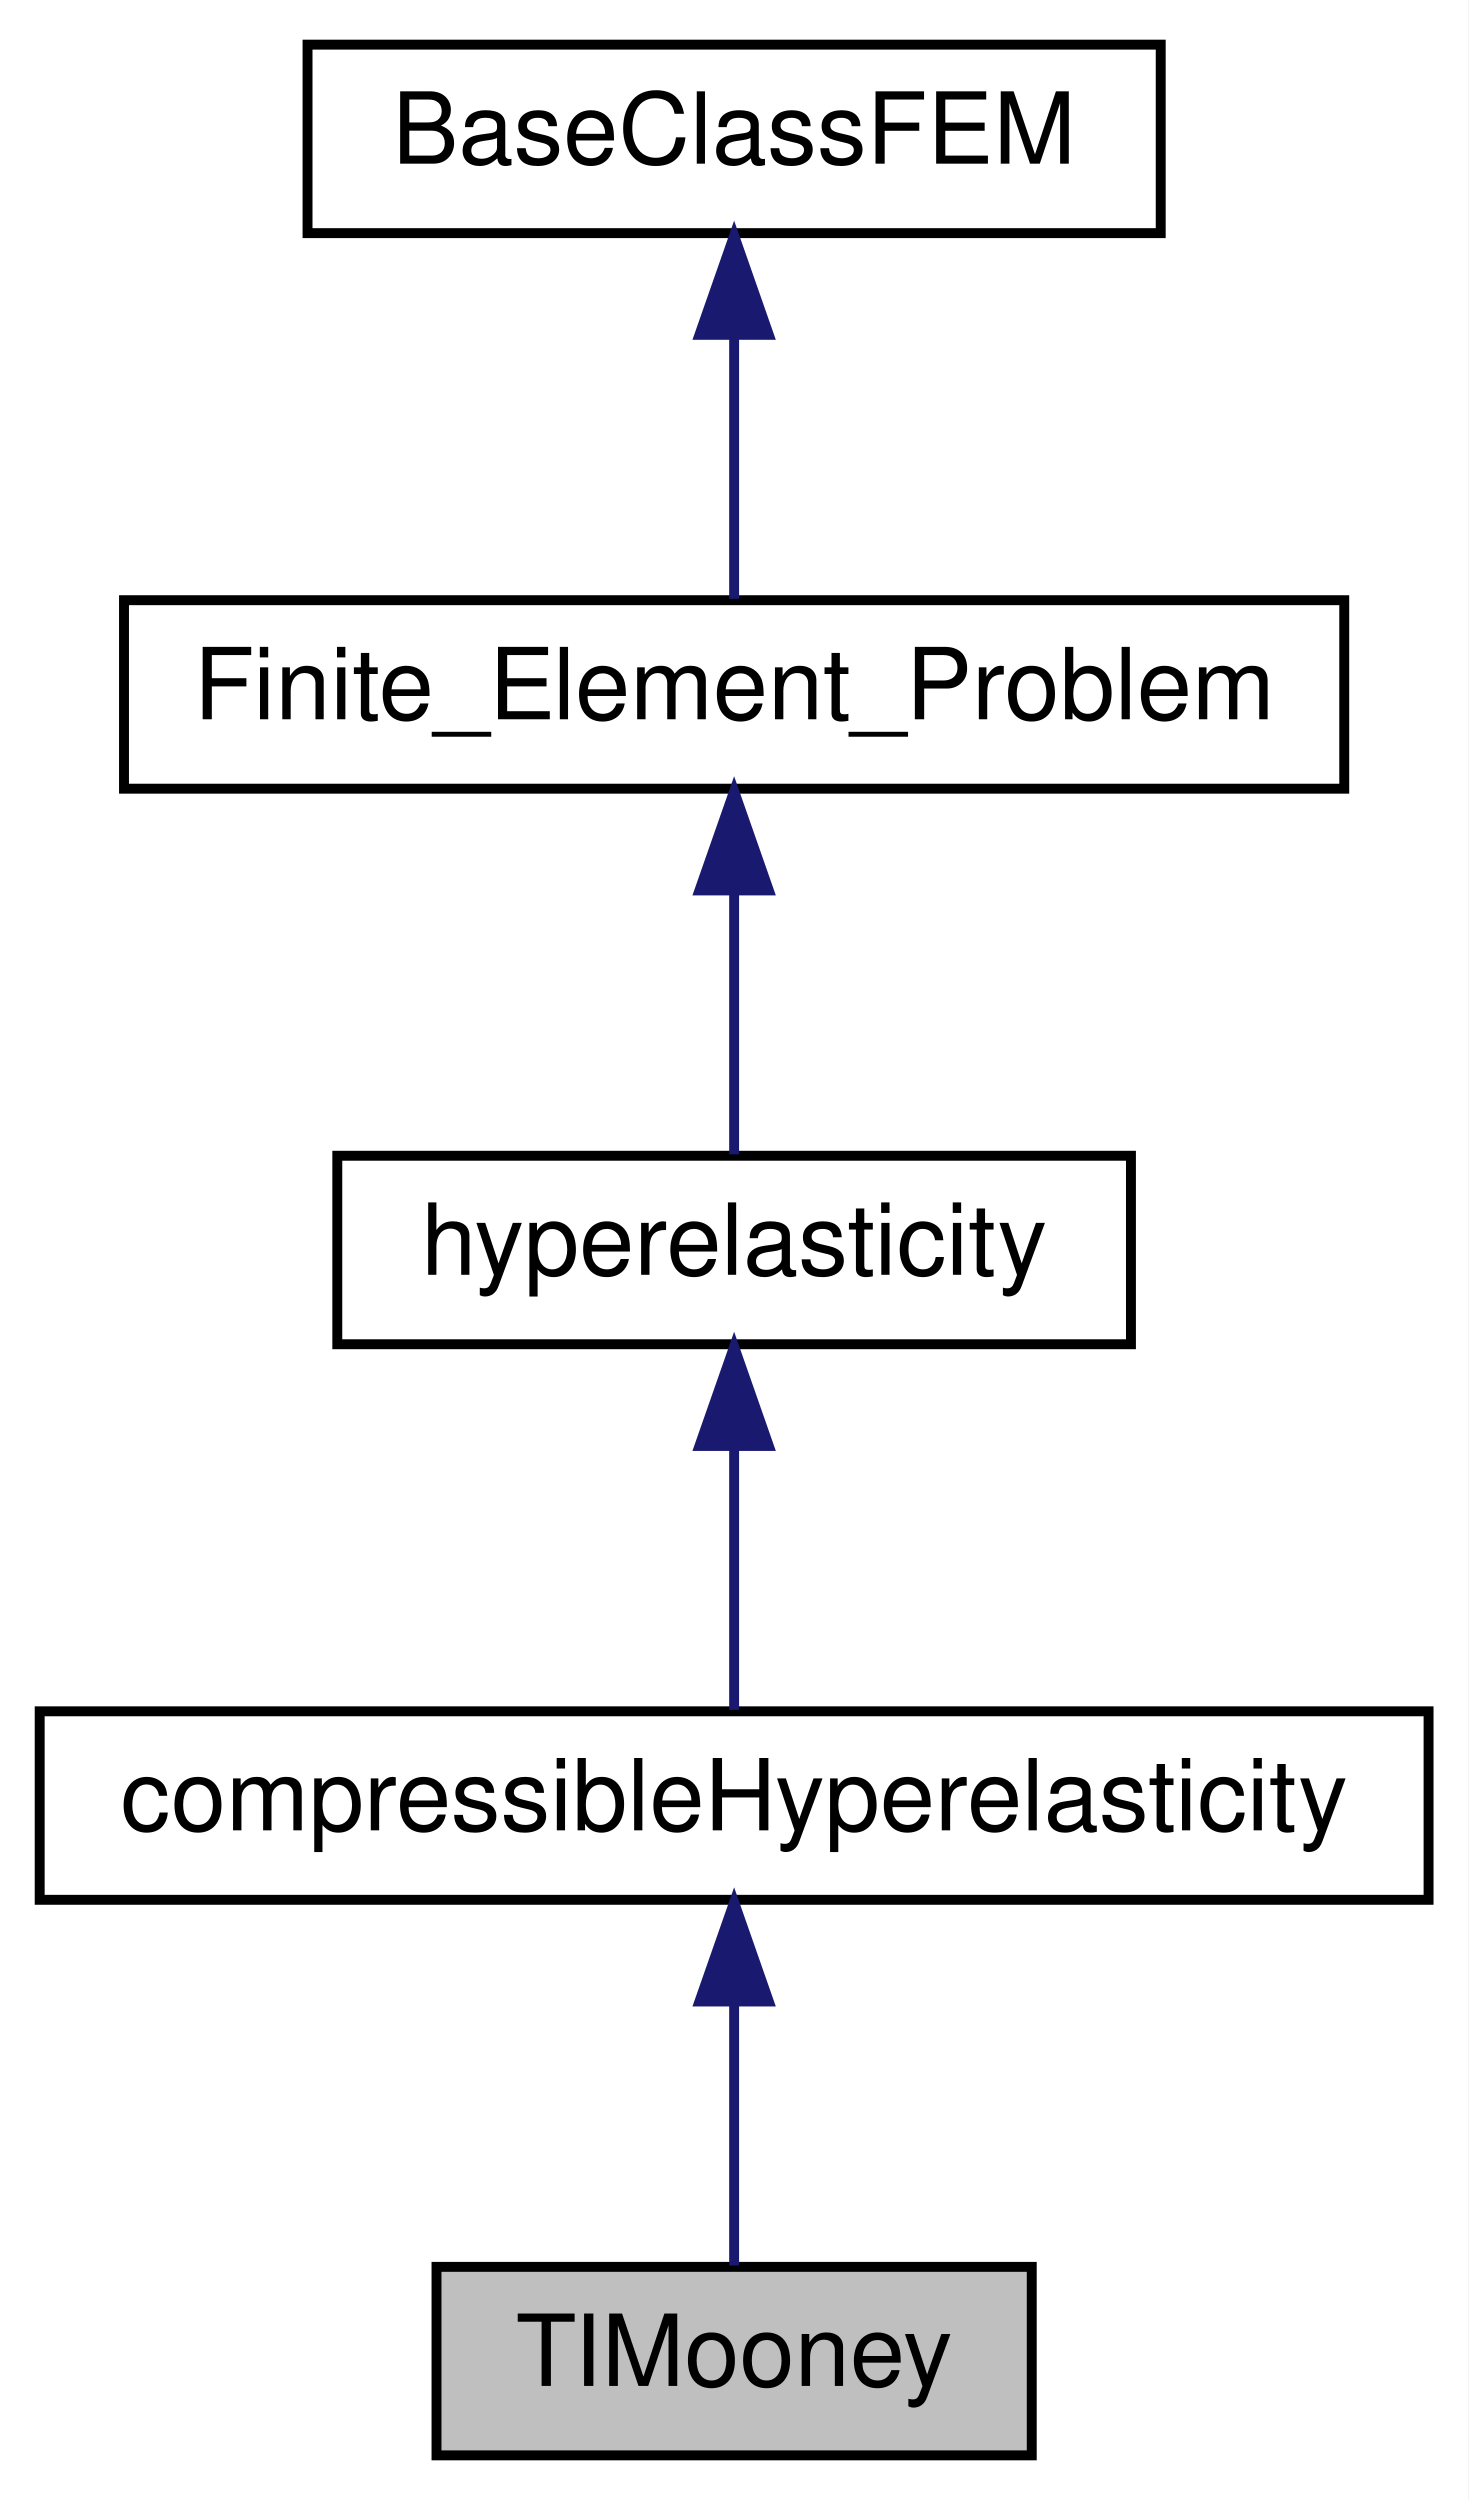
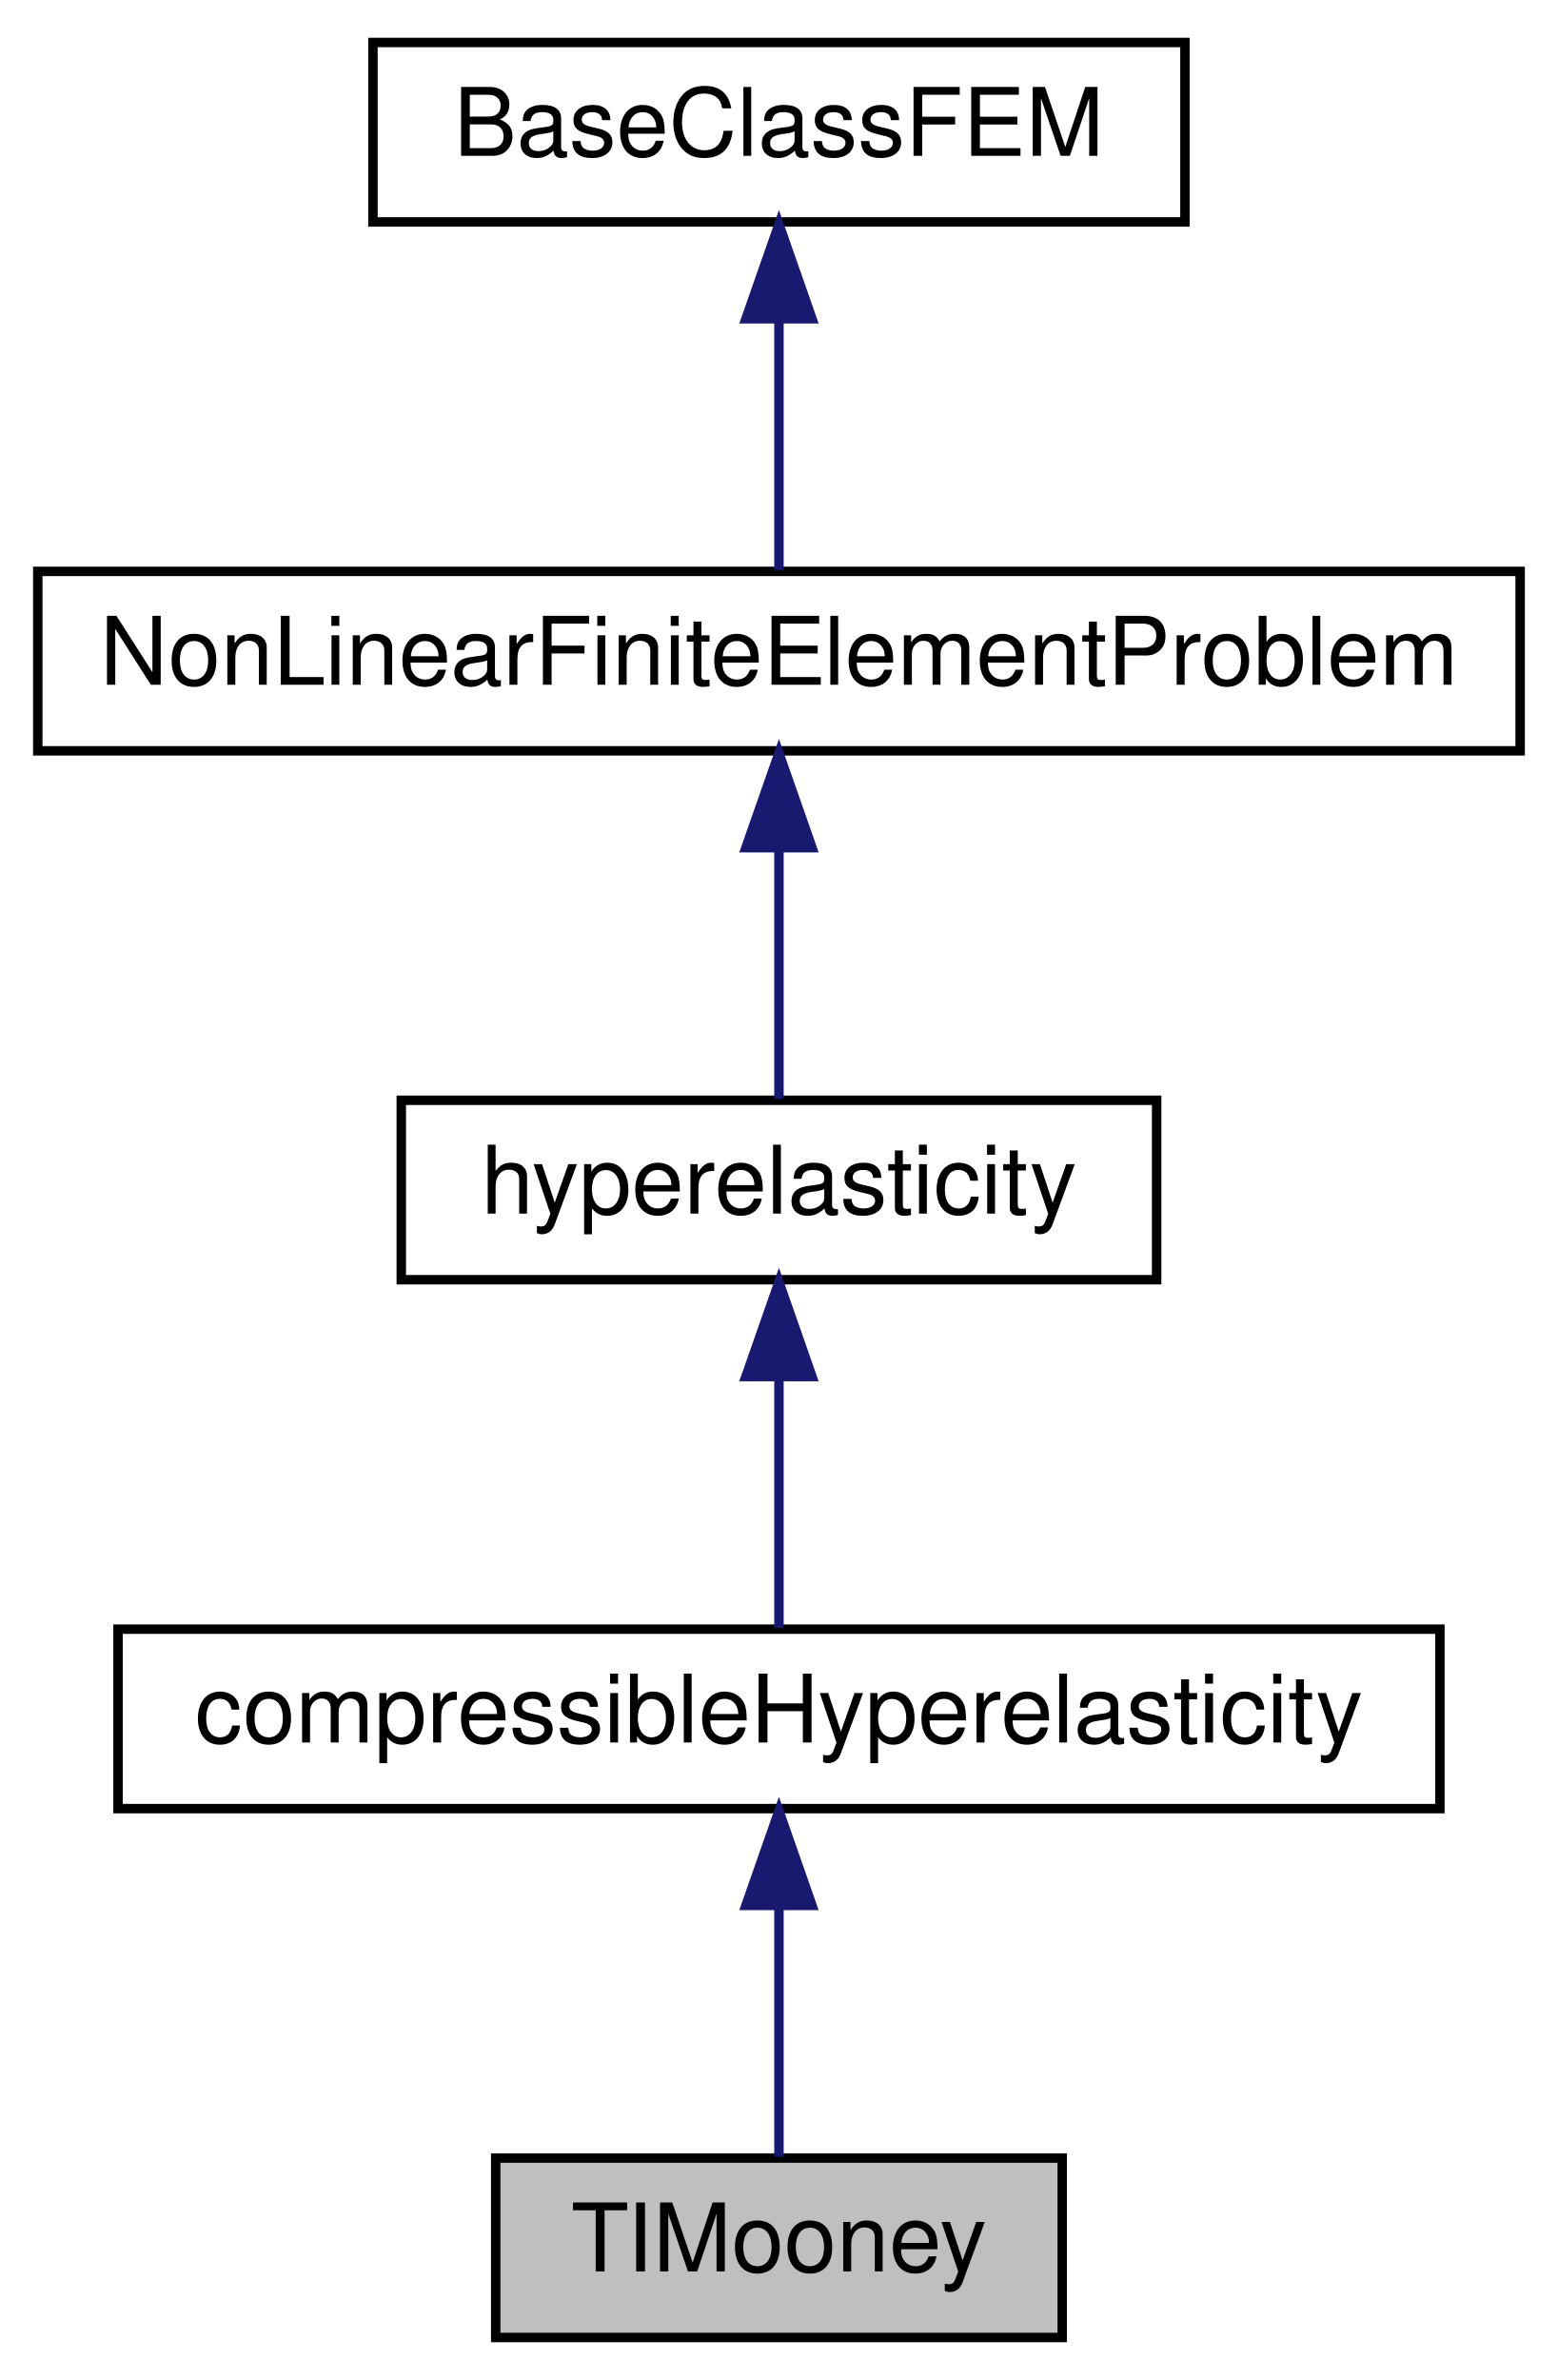
- <svg xmlns="http://www.w3.org/2000/svg" xmlns:xlink="http://www.w3.org/1999/xlink" width="148pt" height="252pt" viewBox="0.00 0.00 148.00 252.00">
+ <svg xmlns="http://www.w3.org/2000/svg" xmlns:xlink="http://www.w3.org/1999/xlink" width="165pt" height="252pt" viewBox="0.00 0.00 165.00 252.00">
  <g id="graph0" class="graph" transform="scale(1 1) rotate(0) translate(4 248)">
-     <polygon fill="#ffffff" stroke="transparent" points="-4,4 -4,-248 144,-248 144,4 -4,4" />
+     <polygon fill="#ffffff" stroke="transparent" points="-4,4 -4,-248 161,-248 161,4 -4,4" />
    <g id="node1" class="node">
-       <polygon fill="#bfbfbf" stroke="#000000" points="40,-.5 40,-19.5 100,-19.5 100,-.5 40,-.5" />
-       <text text-anchor="middle" x="70" y="-7.5" font-family="Helvetica,sans-Serif" font-size="10.00" fill="#000000">TIMooney</text>
+       <polygon fill="#bfbfbf" stroke="#000000" points="48.5,-.5 48.5,-19.5 108.5,-19.5 108.5,-.5 48.5,-.5" />
+       <text text-anchor="middle" x="78.5" y="-7.5" font-family="Helvetica,sans-Serif" font-size="10.00" fill="#000000">TIMooney</text>
    </g>
    <g id="node2" class="node">
      <g id="a_node2">
        <a xlink:href="../../d1/d5c/classcompressible_hyperelasticity.html" target="_top" xlink:title="compressibleHyperelasticity">
-           <polygon fill="#ffffff" stroke="#000000" points="0,-56.5 0,-75.5 140,-75.5 140,-56.5 0,-56.5" />
-           <text text-anchor="middle" x="70" y="-63.5" font-family="Helvetica,sans-Serif" font-size="10.00" fill="#000000">compressibleHyperelasticity</text>
+           <polygon fill="#ffffff" stroke="#000000" points="8.5,-56.5 8.5,-75.5 148.5,-75.5 148.5,-56.5 8.5,-56.5" />
+           <text text-anchor="middle" x="78.5" y="-63.5" font-family="Helvetica,sans-Serif" font-size="10.00" fill="#000000">compressibleHyperelasticity</text>
        </a>
      </g>
    </g>
    <g id="edge1" class="edge">
-       <path fill="none" stroke="#191970" d="M70,-46.157C70,-37.155 70,-26.92 70,-19.643" />
-       <polygon fill="#191970" stroke="#191970" points="66.5,-46.245 70,-56.245 73.5,-46.246 66.5,-46.245" />
+       <path fill="none" stroke="#191970" d="M78.5,-46.157C78.5,-37.155 78.5,-26.92 78.5,-19.643" />
+       <polygon fill="#191970" stroke="#191970" points="75,-46.245 78.5,-56.245 82,-46.246 75,-46.245" />
    </g>
    <g id="node3" class="node">
      <g id="a_node3">
        <a xlink:href="../../dc/d5a/classhyperelasticity.html" target="_top" xlink:title="hyperelasticity">
-           <polygon fill="#ffffff" stroke="#000000" points="30,-112.5 30,-131.5 110,-131.5 110,-112.5 30,-112.5" />
-           <text text-anchor="middle" x="70" y="-119.5" font-family="Helvetica,sans-Serif" font-size="10.00" fill="#000000">hyperelasticity</text>
+           <polygon fill="#ffffff" stroke="#000000" points="38.5,-112.5 38.5,-131.5 118.5,-131.5 118.5,-112.5 38.5,-112.5" />
+           <text text-anchor="middle" x="78.5" y="-119.5" font-family="Helvetica,sans-Serif" font-size="10.00" fill="#000000">hyperelasticity</text>
        </a>
      </g>
    </g>
    <g id="edge2" class="edge">
-       <path fill="none" stroke="#191970" d="M70,-102.157C70,-93.155 70,-82.92 70,-75.643" />
-       <polygon fill="#191970" stroke="#191970" points="66.5,-102.246 70,-112.246 73.5,-102.246 66.5,-102.246" />
+       <path fill="none" stroke="#191970" d="M78.5,-102.157C78.5,-93.155 78.5,-82.92 78.5,-75.643" />
+       <polygon fill="#191970" stroke="#191970" points="75,-102.246 78.5,-112.246 82,-102.246 75,-102.246" />
    </g>
    <g id="node4" class="node">
      <g id="a_node4">
-         <a xlink:href="../../d8/dc2/class_finite___element___problem.html" target="_top" xlink:title="Finite_Element_Problem">
-           <polygon fill="#ffffff" stroke="#000000" points="8.5,-168.5 8.5,-187.5 131.5,-187.5 131.5,-168.5 8.5,-168.5" />
-           <text text-anchor="middle" x="70" y="-175.5" font-family="Helvetica,sans-Serif" font-size="10.00" fill="#000000">Finite_Element_Problem</text>
+         <a xlink:href="../../da/d1c/class_non_linear_finite_element_problem.html" target="_top" xlink:title="NonLinearFiniteElementProblem">
+           <polygon fill="#ffffff" stroke="#000000" points="0,-168.5 0,-187.5 157,-187.5 157,-168.5 0,-168.5" />
+           <text text-anchor="middle" x="78.5" y="-175.5" font-family="Helvetica,sans-Serif" font-size="10.00" fill="#000000">NonLinearFiniteElementProblem</text>
        </a>
      </g>
    </g>
    <g id="edge3" class="edge">
-       <path fill="none" stroke="#191970" d="M70,-158.157C70,-149.155 70,-138.92 70,-131.643" />
-       <polygon fill="#191970" stroke="#191970" points="66.5,-158.245 70,-168.245 73.5,-158.246 66.5,-158.245" />
+       <path fill="none" stroke="#191970" d="M78.5,-158.157C78.5,-149.155 78.5,-138.92 78.5,-131.643" />
+       <polygon fill="#191970" stroke="#191970" points="75,-158.245 78.5,-168.245 82,-158.246 75,-158.245" />
    </g>
    <g id="node5" class="node">
      <g id="a_node5">
        <a xlink:href="../../d2/d97/class_base_class_f_e_m.html" target="_top" xlink:title="BaseClassFEM">
-           <polygon fill="#ffffff" stroke="#000000" points="27,-224.5 27,-243.5 113,-243.5 113,-224.5 27,-224.5" />
-           <text text-anchor="middle" x="70" y="-231.5" font-family="Helvetica,sans-Serif" font-size="10.00" fill="#000000">BaseClassFEM</text>
+           <polygon fill="#ffffff" stroke="#000000" points="35.5,-224.5 35.5,-243.5 121.5,-243.5 121.5,-224.5 35.5,-224.5" />
+           <text text-anchor="middle" x="78.5" y="-231.5" font-family="Helvetica,sans-Serif" font-size="10.00" fill="#000000">BaseClassFEM</text>
        </a>
      </g>
    </g>
    <g id="edge4" class="edge">
-       <path fill="none" stroke="#191970" d="M70,-214.157C70,-205.155 70,-194.92 70,-187.643" />
-       <polygon fill="#191970" stroke="#191970" points="66.5,-214.245 70,-224.245 73.5,-214.246 66.5,-214.245" />
+       <path fill="none" stroke="#191970" d="M78.5,-214.157C78.5,-205.155 78.5,-194.92 78.5,-187.643" />
+       <polygon fill="#191970" stroke="#191970" points="75,-214.245 78.5,-224.245 82,-214.246 75,-214.245" />
    </g>
  </g>
</svg>
